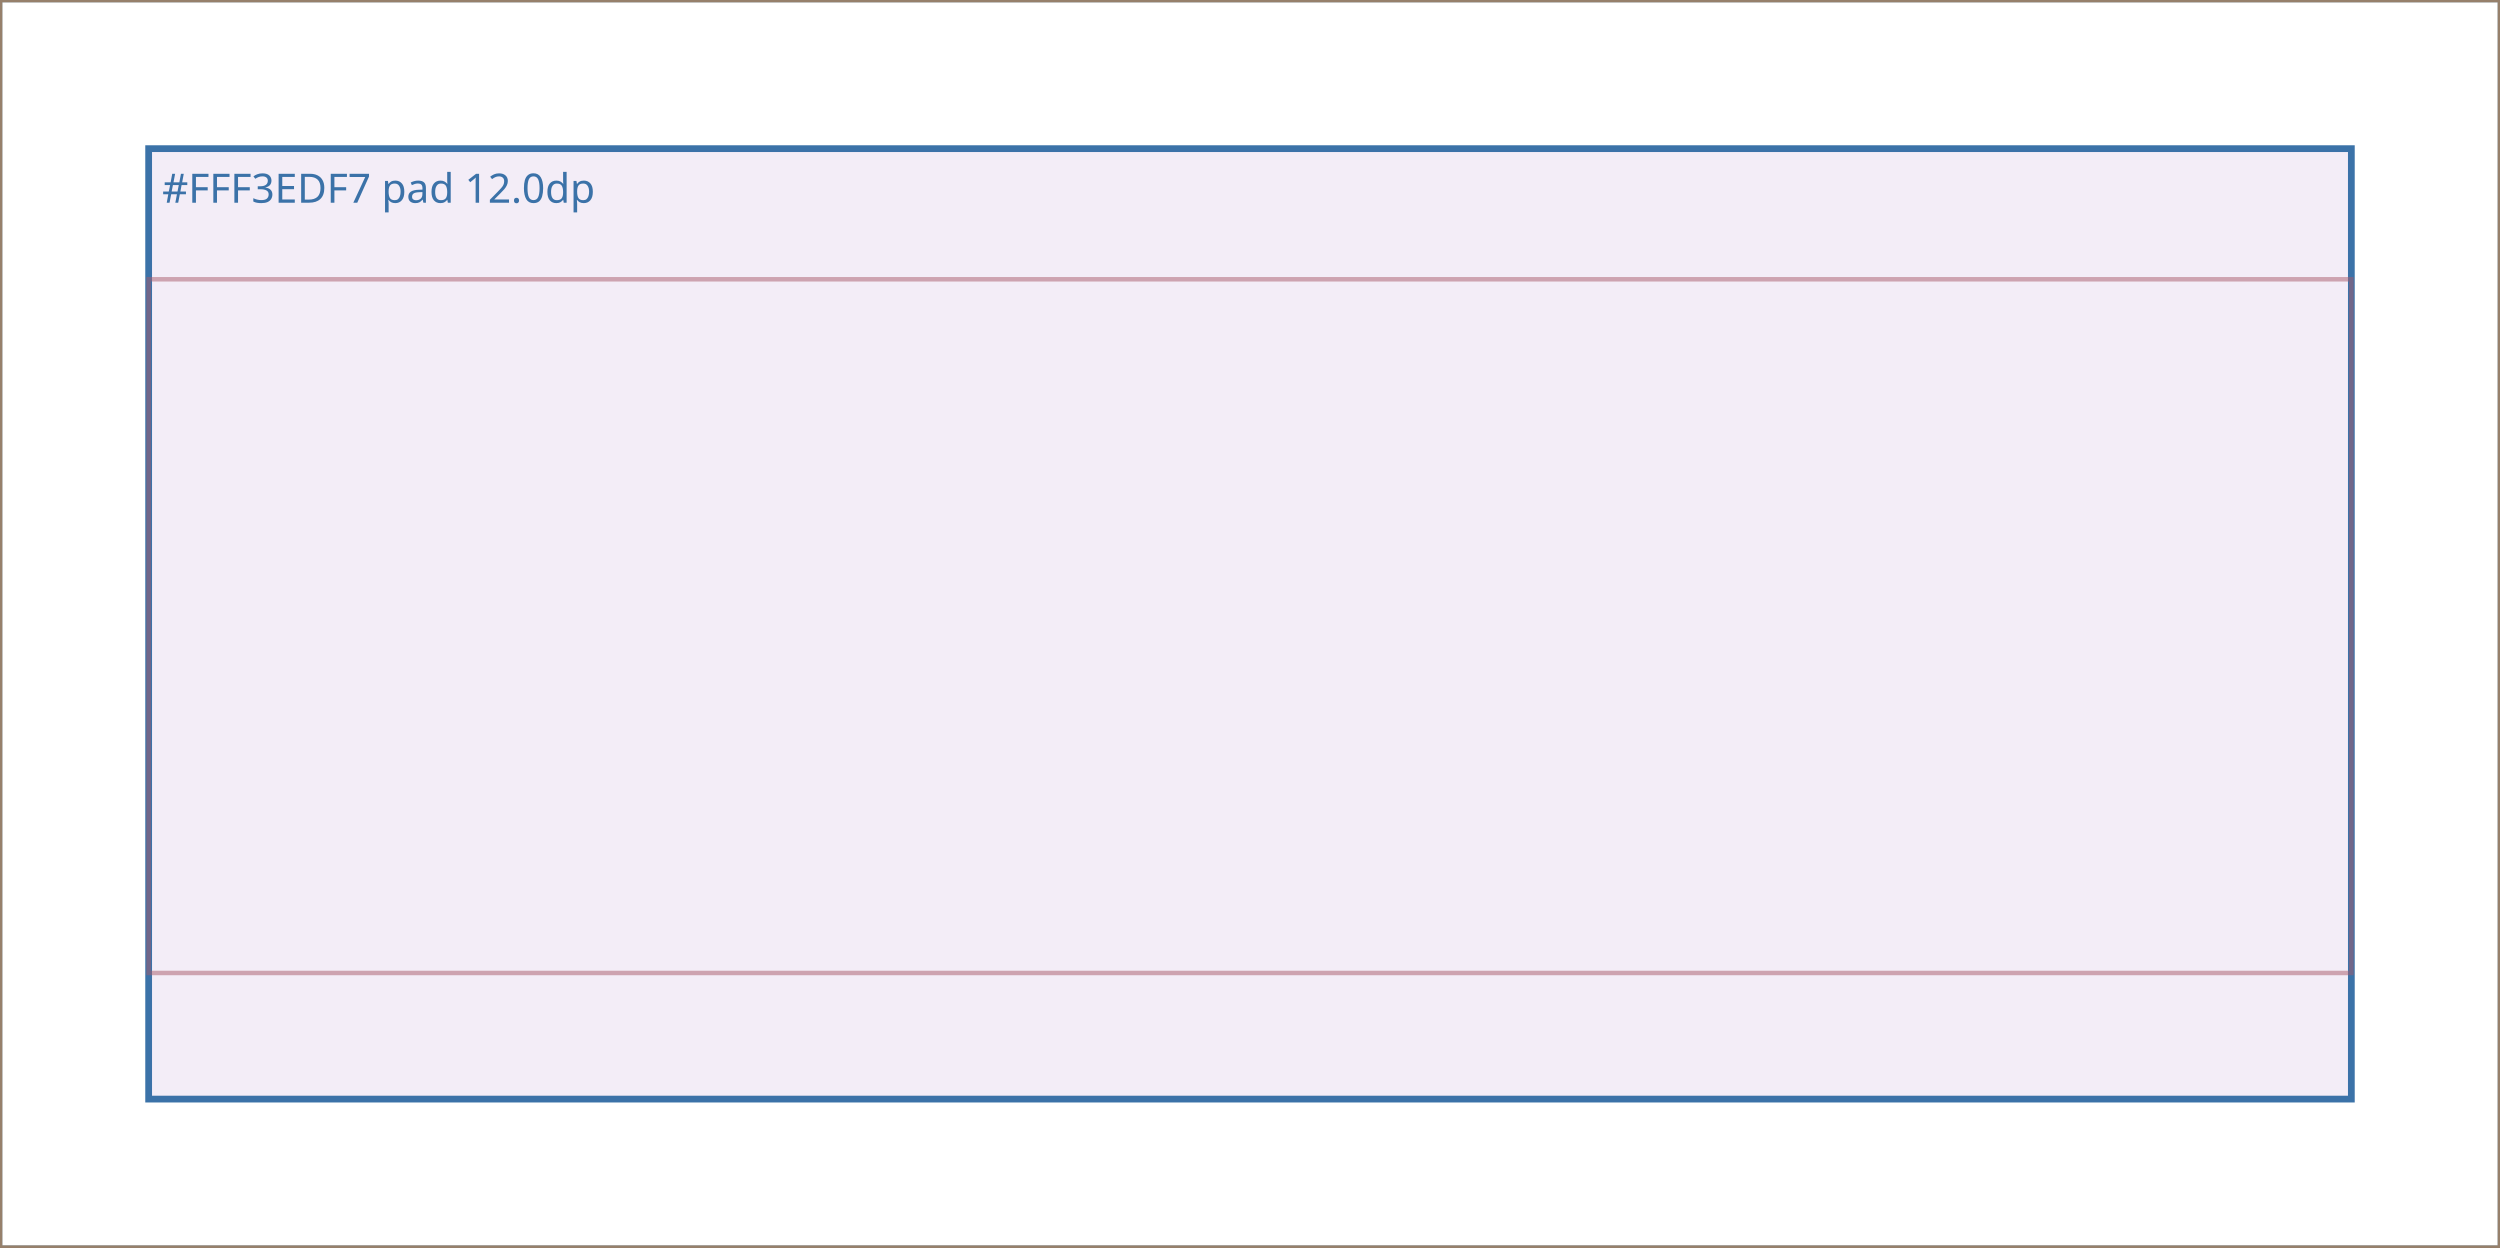
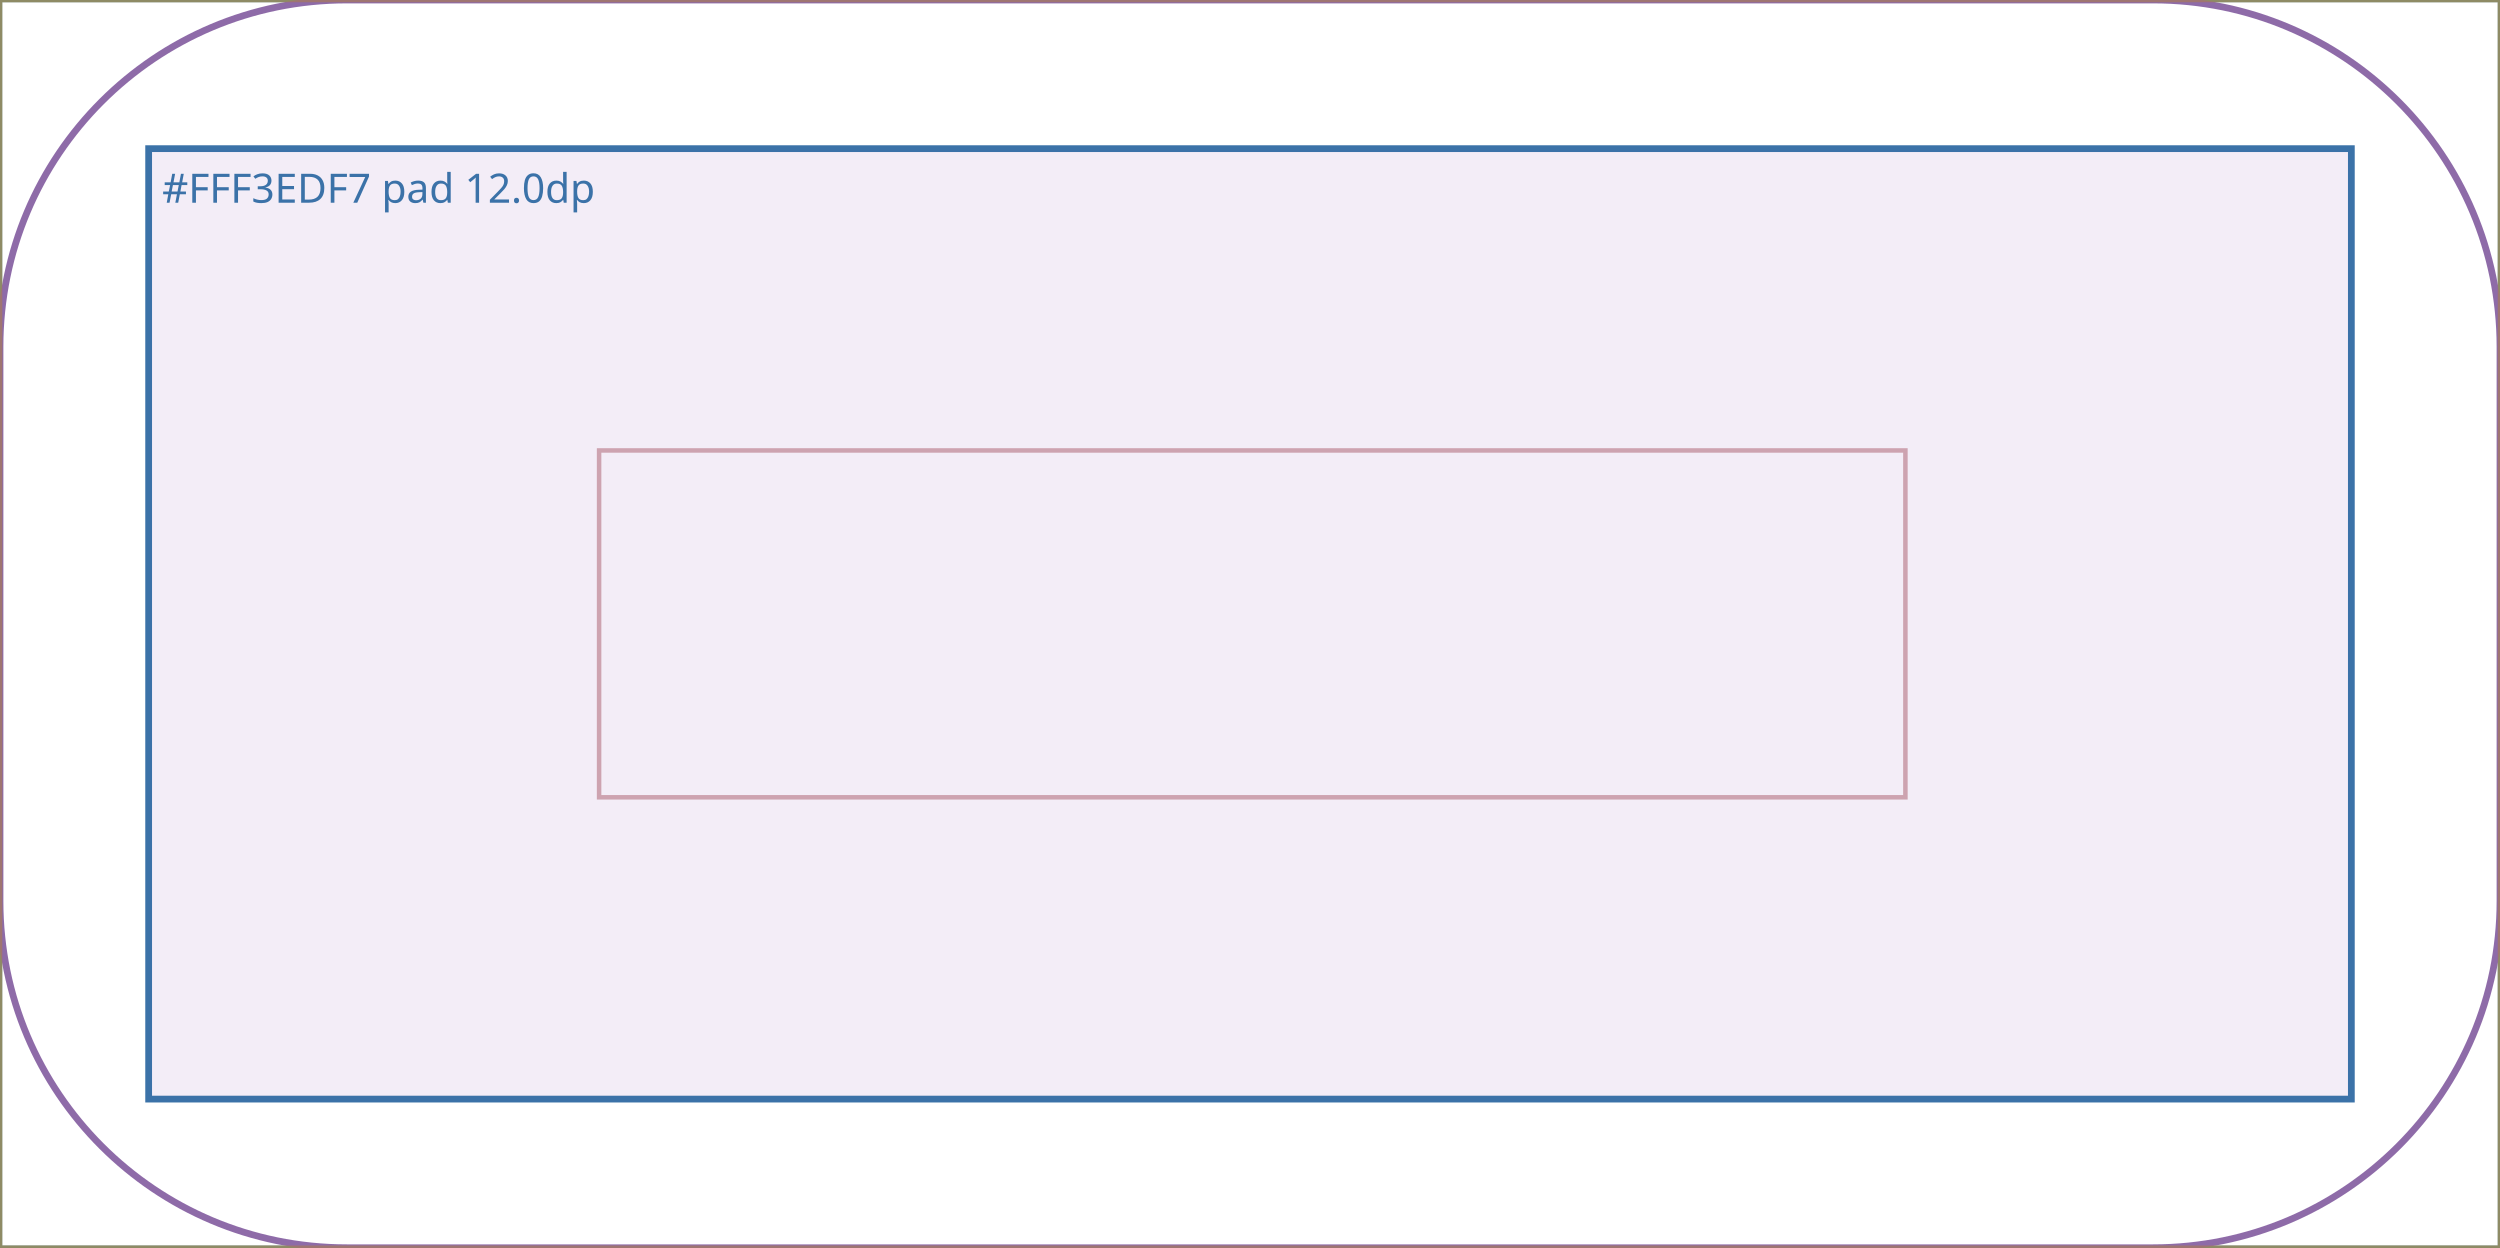
<svg xmlns="http://www.w3.org/2000/svg" viewBox="0 0 555 277" width="555" height="277" role="img" aria-label="RemoteBasicText layout wireframe">
  <rect width="555" height="277" fill="#ffffff" />
  <g>
    <rect x="0" y="0" width="555" height="277" fill="none" fill-opacity="0" stroke="#5B6470" stroke-width="1" stroke-opacity="0.5" />
  </g>
  <g>
    <rect x="0" y="0" width="555" height="277" fill="none" fill-opacity="0" stroke="#2E7D6B" stroke-width="1" stroke-opacity="0.5" />
  </g>
  <g>
-     <rect x="0" y="0" width="555" height="277" fill="none" fill-opacity="0" stroke="#8E6BA8" stroke-width="1" stroke-opacity="0.5" />
+     <path d="M77,0 H478 A77,77 0 0 1 555,77 V200 A77,77 0 0 1 478,277 H77 A77,77 0 0 1 0,200 V77 A77,77 0 0 1 77,0 Z" fill="none" fill-opacity="0" stroke="#8E6BA8" stroke-width="1.5" stroke-opacity="1" />
  </g>
  <g>
    <rect x="0" y="0" width="555" height="277" fill="none" fill-opacity="0" stroke="#B0813B" stroke-width="1" stroke-opacity="0.5" />
  </g>
  <g>
    <rect x="33" y="33" width="489" height="211" fill="#F3EDF7" fill-opacity="1" stroke="#3B72A8" stroke-width="1.5" stroke-opacity="1" />
    <text x="36" y="45" font-family="system-ui, sans-serif" font-size="9" fill="#3B72A8">#FFF3EDF7  pad 12.0dp</text>
  </g>
  <g>
-     <rect x="33" y="62" width="489" height="154" fill="none" fill-opacity="0" stroke="#A85B6B" stroke-width="1" stroke-opacity="0.5" />
+     <rect x="133" y="100" width="290" height="77" fill="none" fill-opacity="0" stroke="#A85B6B" stroke-width="1" stroke-opacity="0.5" />
  </g>
</svg>
